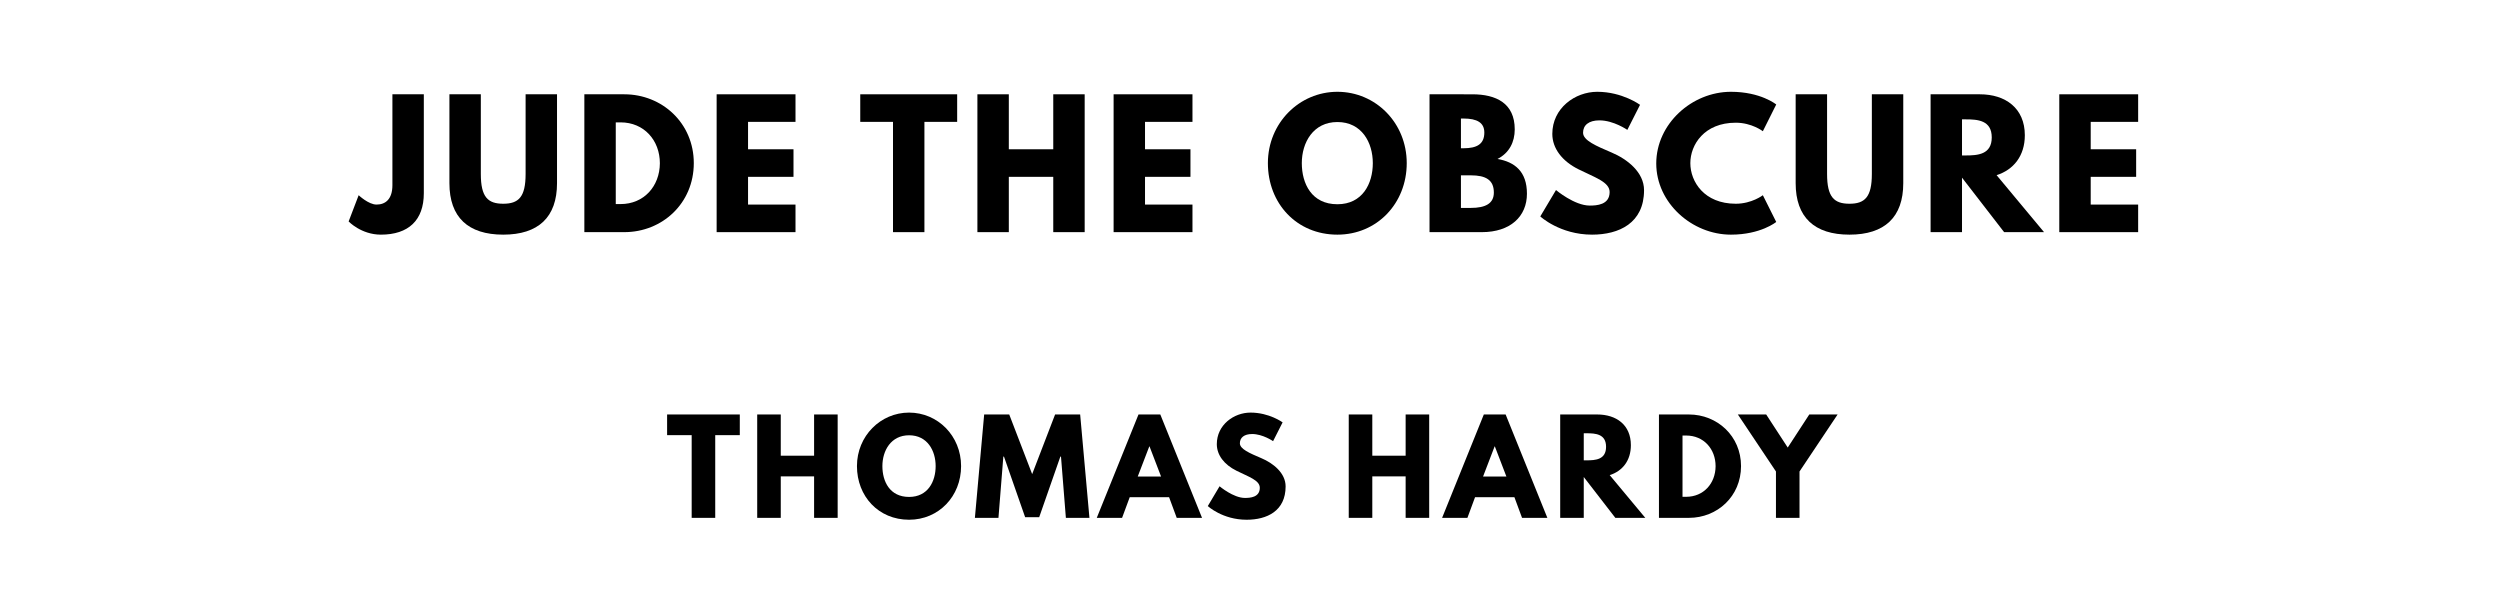
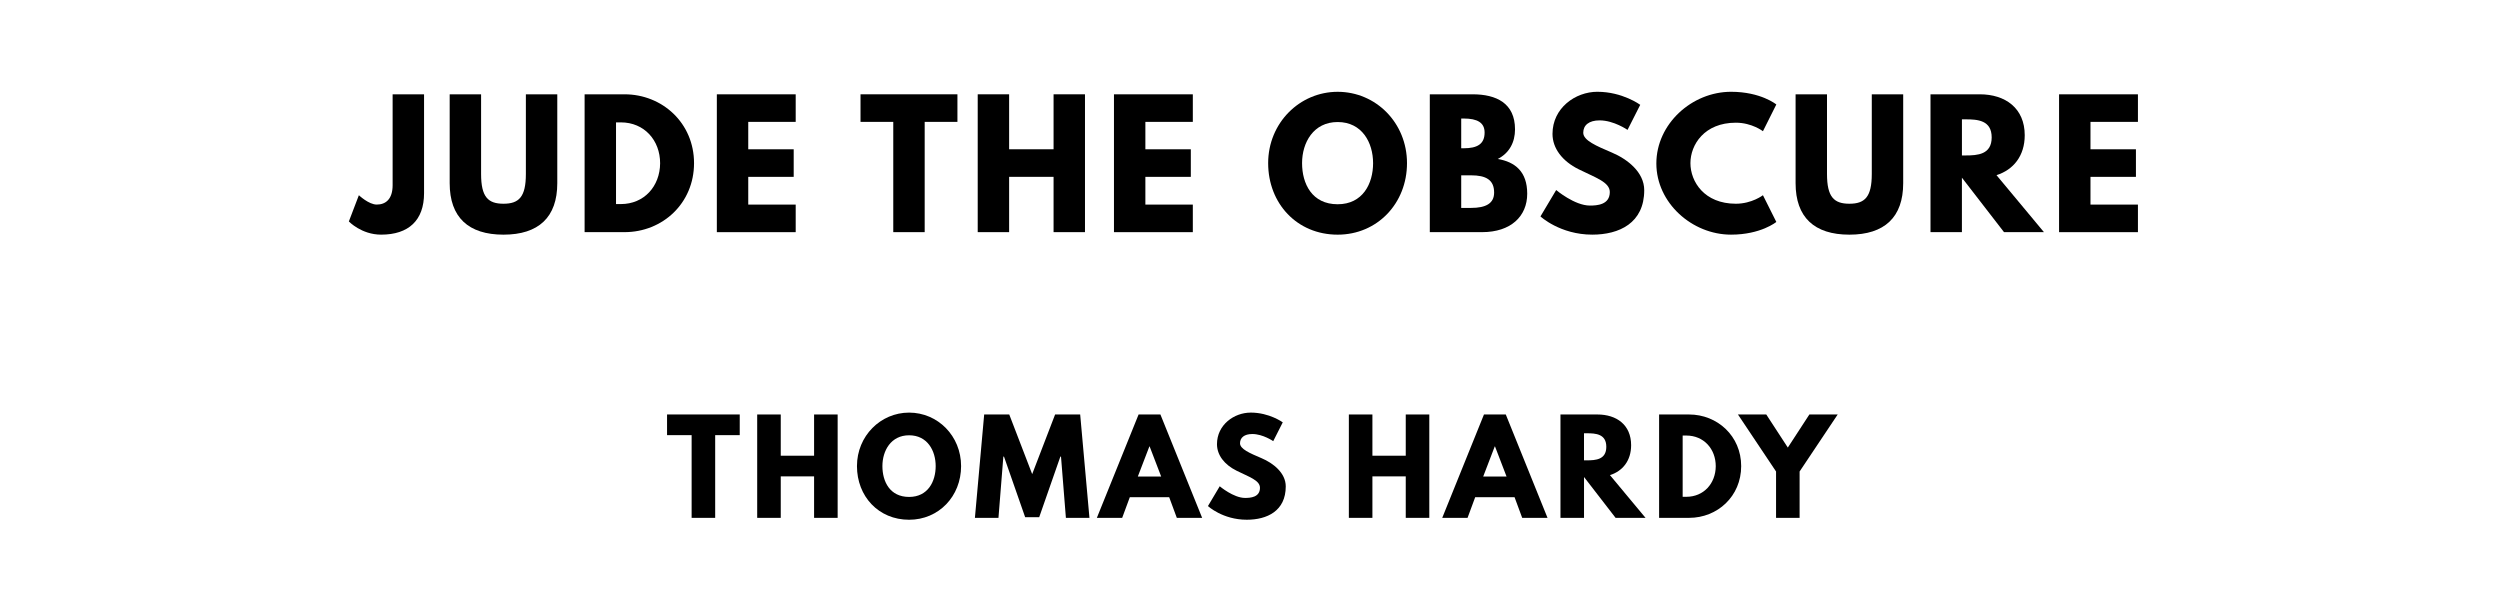
<svg xmlns="http://www.w3.org/2000/svg" version="1.1" viewBox="0 0 1400 340">
  <g aria-label="JUDE THE OBSCURE">
-     <path d="M 237.341,52.807 H 219.75 V 103.708 c 0,7.766 -3.836,10.854 -8.889,10.854 -4.491,0 -10.012,-5.24 -10.012,-5.24 l -5.614,14.69 c 0,0 7.018,7.392 18.058,7.392 15.439,0 24.047,-8.047 24.047,-23.205 z" />
-     <path d="m 311.931,52.807 h -17.591 v 44.632 c 0,12.912 -3.93,16.655 -12.538,16.655 -8.608,0 -12.538,-3.743 -12.538,-16.655 v -44.632 h -17.591 v 49.778 c 0,19.088 10.48,28.819 30.129,28.819 19.649,0 30.129,-9.731 30.129,-28.819 z" />
-     <path d="M 327.237,52.807 V 130 h 22.363 c 21.24,0 38.924,-16.094 38.924,-38.643 0,-22.456 -17.778,-38.55 -38.924,-38.55 z M 344.827,114.281 V 68.526 h 2.713 c 13.099,0 21.988,10.012 21.988,22.924 -0.094,12.912 -8.982,22.83 -21.988,22.83 z" />
-     <path d="M 445.48,52.807 H 401.316 V 130 h 44.164 v -15.439 h -26.573 V 99.029 h 25.45 V 83.591 H 418.906 V 68.246 h 26.573 z" />
-     <path d="m 481.743,68.246 h 18.339 V 130 H 517.673 V 68.246 h 18.339 V 52.807 h -54.269 z" />
-     <path d="m 564.937,99.029 h 24.889 V 130 h 17.591 V 52.807 H 589.826 V 83.591 H 564.937 V 52.807 H 547.346 V 130 h 17.591 z" />
-     <path d="M 667.782,52.807 H 623.618 V 130 h 44.164 v -15.439 h -26.573 V 99.029 h 25.45 V 83.591 h -25.45 V 68.246 h 26.573 z" />
-     <path d="m 710.018,91.357 c 0,22.55 16.094,40.047 38.924,40.047 22.175,0 38.83,-17.497 38.83,-40.047 0,-22.55 -17.404,-39.953 -38.83,-39.953 -21.24,0 -38.924,17.404 -38.924,39.953 z m 18.994,0 c 0,-11.509 6.363,-23.018 19.93,-23.018 13.661,0 19.836,11.509 19.836,23.018 0,11.509 -5.801,23.018 -19.836,23.018 -14.409,0 -19.93,-11.509 -19.93,-23.018 z" />
-     <path d="M 800.534,52.807 V 130 h 29.287 c 16,0 25.263,-8.795 25.263,-21.52 0,-12.444 -6.83,-17.778 -16.468,-19.462 6.55,-3.368 9.637,-9.45 9.637,-16.561 0,-14.69 -10.48,-19.649 -23.766,-19.649 z m 17.591,30.222 V 66.374 h 1.403 c 7.673,0 11.696,2.339 11.696,7.86 0,6.456 -4.117,8.795 -11.696,8.795 z m 0,33.404 V 98.187 h 5.52 c 8.327,0 12.912,2.526 12.912,9.637 0,6.082 -4.585,8.608 -12.912,8.608 z" />
-     <path d="m 894.468,51.404 c -12.444,0 -25.17,9.17 -25.17,23.579 0,8.047 5.427,15.251 14.69,19.836 9.17,4.585 17.404,7.111 17.404,12.725 0,7.205 -7.298,7.579 -11.134,7.579 -8.608,0 -18.901,-8.702 -18.901,-8.702 l -8.795,14.784 c 0,0 10.947,10.199 29.006,10.199 15.064,0 29.099,-6.456 29.099,-24.889 0,-10.105 -9.45,-17.404 -18.058,-21.053 -8.795,-3.743 -16.094,-6.83 -16.094,-11.135 0,-4.211 3.181,-6.924 9.17,-6.924 7.953,0 15.626,5.333 15.626,5.333 l 7.111,-14.035 c 0,0 -9.918,-7.298 -23.953,-7.298 z" />
-     <path d="m 972.041,114.094 c -17.684,0 -25.45,-12.351 -25.45,-22.737 0,-10.292 7.766,-22.643 25.45,-22.643 8.982,0 15.158,4.772 15.158,4.772 l 7.485,-14.971 c 0,0 -8.608,-7.111 -25.357,-7.111 -21.895,0 -41.825,17.965 -41.825,40.14 0,22.082 20.023,39.86 41.825,39.86 16.749,0 25.357,-7.111 25.357,-7.111 l -7.485,-14.971 c 0,0 -6.175,4.772 -15.158,4.772 z" />
-     <path d="m 1065.828,52.807 h -17.591 v 44.632 c 0,12.912 -3.93,16.655 -12.538,16.655 -8.608,0 -12.538,-3.743 -12.538,-16.655 v -44.632 h -17.591 v 49.778 c 0,19.088 10.479,28.819 30.129,28.819 19.649,0 30.129,-9.731 30.129,-28.819 z" />
-     <path d="M 1081.133,52.807 V 130 h 17.591 V 99.497 L 1122.303,130 h 22.363 l -26.573,-31.906 c 9.45,-2.994 15.813,-10.76 15.813,-22.363 0,-15.158 -10.854,-22.924 -25.17,-22.924 z m 17.591,34.246 V 66.842 h 2.058 c 6.643,0 14.597,0.468 14.597,10.105 0,9.637 -7.953,10.105 -14.597,10.105 z" />
-     <path d="m 1197.366,52.807 h -44.164 V 130 h 44.164 v -15.439 h -26.573 V 99.029 h 25.45 V 83.591 h -25.45 V 68.246 h 26.573 z" />
+     <path d="M237.47,52.81l0.00,55.39c0.00,15.16-8.61,23.20-24.05,23.20c-11.04,0.00-18.06-7.39-18.06-7.39l5.61-14.69s5.52,5.24,10.01,5.24c5.05,0.00,8.89-3.09,8.89-10.85l0.00-50.90l17.59,0.00z" />
+     <path d="M312.08,52.81l0.00,49.78c0.00,19.09-10.48,28.82-30.13,28.82s-30.13-9.73-30.13-28.82l0.00-49.78l17.59,0.00l0.00,44.63c0.00,12.91,3.93,16.65,12.54,16.65s12.54-3.74,12.54-16.65l0.00-44.63l17.59,0.00z" />
+     <path d="M327.38,52.81l22.36,0.00c21.15,0.00,38.92,16.09,38.92,38.55c0.00,22.55-17.68,38.64-38.92,38.64l-22.36,0.00l0.00-77.19z  M344.97,114.28l2.71,0.00c13.01,0.00,21.89-9.92,21.99-22.83c0.00-12.91-8.89-22.92-21.99-22.92l-2.71,0.00l0.00,45.75z" />
+     <path d="M445.59,52.81l0.00,15.44l-26.57,0.00l0.00,15.35l25.45,0.00l0.00,15.44l-25.45,0.00l0.00,15.53l26.57,0.00l0.00,15.44l-44.16,0.00l0.00-77.19l44.16,0.00z" />
+     <path d="M481.89,68.25l0.00-15.44l54.27,0.00l0.00,15.44l-18.34,0.00l0.00,61.75l-17.59,0.00l0.00-61.75l-18.34,0.00z" />
+     <path d="M565.11,99.03l0.00,30.97l-17.59,0.00l0.00-77.19l17.59,0.00l0.00,30.78l24.89,0.00l0.00-30.78l17.59,0.00l0.00,77.19l-17.59,0.00l0.00-30.97l-24.89,0.00z" />
+     <path d="M667.98,52.81l0.00,15.44l-26.57,0.00l0.00,15.35l25.45,0.00l0.00,15.44l-25.45,0.00l0.00,15.53l26.57,0.00l0.00,15.44l-44.16,0.00l0.00-77.19l44.16,0.00z" />
+     <path d="M710.17,91.36c0.00-22.55,17.68-39.95,38.92-39.95c21.43,0.00,38.83,17.40,38.83,39.95s-16.65,40.05-38.83,40.05c-22.83,0.00-38.92-17.50-38.92-40.05z  M729.16,91.36c0.00,11.51,5.52,23.02,19.93,23.02c14.04,0.00,19.84-11.51,19.84-23.02s-6.18-23.02-19.84-23.02c-13.57,0.00-19.93,11.51-19.93,23.02z" />
+     <path d="M800.69,52.81l23.95,0.00c13.29,0.00,23.77,4.96,23.77,19.65c0.00,7.11-3.09,13.19-9.64,16.56c9.64,1.68,16.47,7.02,16.47,19.46c0.00,12.73-9.26,21.52-25.26,21.52l-29.29,0.00l0.00-77.19z  M818.28,83.03l1.40,0.00c7.58,0.00,11.70-2.34,11.70-8.80c0.00-5.52-4.02-7.86-11.70-7.86l-1.40,0.00l0.00,16.65z  M818.28,116.43l5.52,0.00c8.33,0.00,12.91-2.53,12.91-8.61c0.00-7.11-4.58-9.64-12.91-9.64l-5.52,0.00l0.00,18.25z" />
+     <path d="M894.58,51.40c14.04,0.00,23.95,7.30,23.95,7.30l-7.11,14.04s-7.67-5.33-15.63-5.33c-5.99,0.00-9.17,2.71-9.17,6.92c0.00,4.30,7.30,7.39,16.09,11.13c8.61,3.65,18.06,10.95,18.06,21.05c0.00,18.43-14.04,24.89-29.10,24.89c-18.06,0.00-29.01-10.20-29.01-10.20l8.80-14.78s10.29,8.70,18.90,8.70c3.84,0.00,11.13-0.37,11.13-7.58c0.00-5.61-8.23-8.14-17.40-12.73c-9.26-4.58-14.69-11.79-14.69-19.84c0.00-14.41,12.73-23.58,25.17-23.58z" />
+     <path d="M972.09,114.09c8.98,0.00,15.16-4.77,15.16-4.77l7.49,14.97s-8.61,7.11-25.36,7.11c-21.80,0.00-41.82-17.78-41.82-39.86c0.00-22.18,19.93-40.14,41.82-40.14c16.75,0.00,25.36,7.11,25.36,7.11l-7.49,14.97s-6.18-4.77-15.16-4.77c-17.68,0.00-25.45,12.35-25.45,22.64c0.00,10.39,7.77,22.74,25.45,22.74z" />
+     <path d="M1065.79,52.81l0.00,49.78c0.00,19.09-10.48,28.82-30.13,28.82s-30.13-9.73-30.13-28.82l0.00-49.78l17.59,0.00l0.00,44.63c0.00,12.91,3.93,16.65,12.54,16.65s12.54-3.74,12.54-16.65l0.00-44.63l17.59,0.00z" />
+     <path d="M1081.08,52.81l27.60,0.00c14.32,0.00,25.17,7.77,25.17,22.92c0.00,11.60-6.36,19.37-15.81,22.36l26.57,31.91l-22.36,0.00l-23.58-30.50l0.00,30.50l-17.59,0.00l0.00-77.19z  M1098.68,87.05l2.06,0.00c6.64,0.00,14.60-0.47,14.60-10.11s-7.95-10.11-14.60-10.11l-2.06,0.00l0.00,20.21z" />
+     <path d="M1197.24,52.81l0.00,15.44l-26.57,0.00l0.00,15.35l25.45,0.00l0.00,15.44l-25.45,0.00l0.00,15.53l26.57,0.00l0.00,15.44l-44.16,0.00l0.00-77.19l44.16,0.00z" />
  </g>
  <g aria-label="THOMAS HARDY">
-     <path d="m 373.582,243.684 h 13.754 V 290 h 13.193 v -46.316 h 13.754 v -11.579 h -40.702 z" />
-     <path d="m 437.228,266.772 h 18.667 V 290 h 13.193 v -57.895 h -13.193 v 23.088 H 437.228 V 232.105 H 424.035 V 290 h 13.193 z" />
-     <path d="m 479.893,261.018 c 0,16.912 12.07,30.035 29.193,30.035 16.632,0 29.123,-13.123 29.123,-30.035 0,-16.912 -13.053,-29.965 -29.123,-29.965 -15.93,0 -29.193,13.053 -29.193,29.965 z m 14.246,0 c 0,-8.632 4.772,-17.263 14.947,-17.263 10.246,0 14.877,8.632 14.877,17.263 0,8.632 -4.351,17.263 -14.877,17.263 -10.807,0 -14.947,-8.632 -14.947,-17.263 z" />
-     <path d="m 596.889,290 h 13.193 l -5.193,-57.895 h -14.035 l -12.842,33.404 -12.842,-33.404 H 551.135 L 545.942,290 h 13.193 l 2.737,-34.316 h 0.351 l 11.86,33.965 h 7.86 l 11.86,-33.965 h 0.351 z" />
-     <path d="M 649.771,232.105 H 637.56 L 614.192,290 h 14.175 l 4.281,-11.579 h 22.035 L 658.964,290 h 14.175 z m 0.421,34.737 H 637.139 L 643.595,250 h 0.14 z" />
-     <path d="m 700.292,231.053 c -9.333,0 -18.877,6.877 -18.877,17.684 0,6.035 4.07,11.439 11.018,14.877 6.877,3.439 13.053,5.333 13.053,9.544 0,5.404 -5.474,5.684 -8.351,5.684 -6.456,0 -14.175,-6.526 -14.175,-6.526 l -6.596,11.088 c 0,0 8.211,7.649 21.754,7.649 11.298,0 21.825,-4.842 21.825,-18.667 0,-7.579 -7.088,-13.053 -13.544,-15.789 -6.596,-2.807 -12.07,-5.123 -12.07,-8.351 0,-3.158 2.386,-5.193 6.877,-5.193 5.965,0 11.719,4 11.719,4 l 5.333,-10.526 c 0,0 -7.439,-5.474 -17.965,-5.474 z" />
-     <path d="m 768.489,266.772 h 18.667 V 290 h 13.193 v -57.895 h -13.193 v 23.088 H 768.489 V 232.105 H 755.296 V 290 h 13.193 z" />
-     <path d="M 843.153,232.105 H 830.943 L 807.575,290 h 14.175 l 4.281,-11.579 h 22.035 L 852.346,290 h 14.175 z m 0.421,34.737 H 830.522 L 836.978,250 h 0.14 z" />
-     <path d="M 873.712,232.105 V 290 H 886.905 V 267.123 L 904.589,290 h 16.772 l -19.93,-23.93 c 7.088,-2.246 11.86,-8.07 11.86,-16.772 0,-11.368 -8.14,-17.193 -18.877,-17.193 z m 13.193,25.684 v -15.158 h 1.544 c 4.982,0 10.947,0.351 10.947,7.579 0,7.228 -5.965,7.579 -10.947,7.579 z" />
-     <path d="M 929.013,232.105 V 290 h 16.772 c 15.93,0 29.193,-12.07 29.193,-28.982 0,-16.842 -13.333,-28.912 -29.193,-28.912 z m 13.193,46.105 v -34.316 h 2.035 c 9.825,0 16.491,7.509 16.491,17.193 -0.07,9.684 -6.737,17.123 -16.491,17.123 z" />
-     <path d="m 973.202,232.105 21.333,31.93 V 290 h 13.193 v -25.965 l 21.333,-31.93 h -15.86 l -12.07,18.526 -12.07,-18.526 z" />
+     <path d="M373.55,243.68l0.00-11.58l40.70,0.00l0.00,11.58l-13.75,0.00l0.00,46.32l-13.19,0.00l0.00-46.32l-13.75,0.00z" />
+     <path d="M437.22,266.77l0.00,23.23l-13.19,0.00l0.00-57.89l13.19,0.00l0.00,23.09l18.67,0.00l0.00-23.09l13.19,0.00l0.00,57.89l-13.19,0.00l0.00-23.23l-18.67,0.00z" />
+     <path d="M479.90,261.02c0.00-16.91,13.26-29.96,29.19-29.96c16.07,0.00,29.12,13.05,29.12,29.96s-12.49,30.04-29.12,30.04c-17.12,0.00-29.19-13.12-29.19-30.04z  M494.15,261.02c0.00,8.63,4.14,17.26,14.95,17.26c10.53,0.00,14.88-8.63,14.88-17.26s-4.63-17.26-14.88-17.26c-10.18,0.00-14.95,8.63-14.95,17.26z" />
+     <path d="M596.90,290.00l-2.74-34.32l-0.35,0.00l-11.86,33.96l-7.86,0.00l-11.86-33.96l-0.35,0.00l-2.74,34.32l-13.19,0.00l5.19-57.89l14.04,0.00l12.84,33.40l12.84-33.40l14.04,0.00l5.19,57.89l-13.19,0.00z" />
+     <path d="M649.83,232.11l23.37,57.89l-14.18,0.00l-4.28-11.58l-22.04,0.00l-4.28,11.58l-14.18,0.00l23.37-57.89l12.21,0.00z  M650.25,266.84l-6.46-16.84l-0.14,0.00l-6.46,16.84l13.05,0.00z" />
+     <path d="M700.38,231.05c10.53,0.00,17.96,5.47,17.96,5.47l-5.33,10.53s-5.75-4.00-11.72-4.00c-4.49,0.00-6.88,2.04-6.88,5.19c0.00,3.23,5.47,5.54,12.07,8.35c6.46,2.74,13.54,8.21,13.54,15.79c0.00,13.82-10.53,18.67-21.82,18.67c-13.54,0.00-21.75-7.65-21.75-7.65l6.60-11.09s7.72,6.53,14.18,6.53c2.88,0.00,8.35-0.28,8.35-5.68c0.00-4.21-6.18-6.11-13.05-9.54c-6.95-3.44-11.02-8.84-11.02-14.88c0.00-10.81,9.54-17.68,18.88-17.68z" />
+     <path d="M768.55,266.77l0.00,23.23l-13.19,0.00l0.00-57.89l13.19,0.00l0.00,23.09l18.67,0.00l0.00-23.09l13.19,0.00l0.00,57.89l-13.19,0.00l0.00-23.23l-18.67,0.00z" />
+     <path d="M843.24,232.11l23.37,57.89l-14.18,0.00l-4.28-11.58l-22.04,0.00l-4.28,11.58l-14.18,0.00l23.37-57.89l12.21,0.00z  M843.66,266.84l-6.46-16.84l-0.14,0.00l-6.46,16.84l13.05,0.00z" />
+     <path d="M873.85,232.11l20.70,0.00c10.74,0.00,18.88,5.82,18.88,17.19c0.00,8.70-4.77,14.53-11.86,16.77l19.93,23.93l-16.77,0.00l-17.68-22.88l0.00,22.88l-13.19,0.00l0.00-57.89z  M887.04,257.79l1.54,0.00c4.98,0.00,10.95-0.35,10.95-7.58s-5.96-7.58-10.95-7.58l-1.54,0.00l0.00,15.16z" />
+     <path d="M929.10,232.11l16.77,0.00c15.86,0.00,29.19,12.07,29.19,28.91c0.00,16.91-13.26,28.98-29.19,28.98l-16.77,0.00l0.00-57.89z  M942.29,278.21l2.04,0.00c9.75,0.00,16.42-7.44,16.49-17.12c0.00-9.68-6.67-17.19-16.49-17.19l-2.04,0.00l0.00,34.32z" />
+     <path d="M973.25,232.11l15.86,0.00l12.07,18.53l12.07-18.53l15.86,0.00l-21.33,31.93l0.00,25.96l-13.19,0.00l0.00-25.96z" />
  </g>
</svg>
